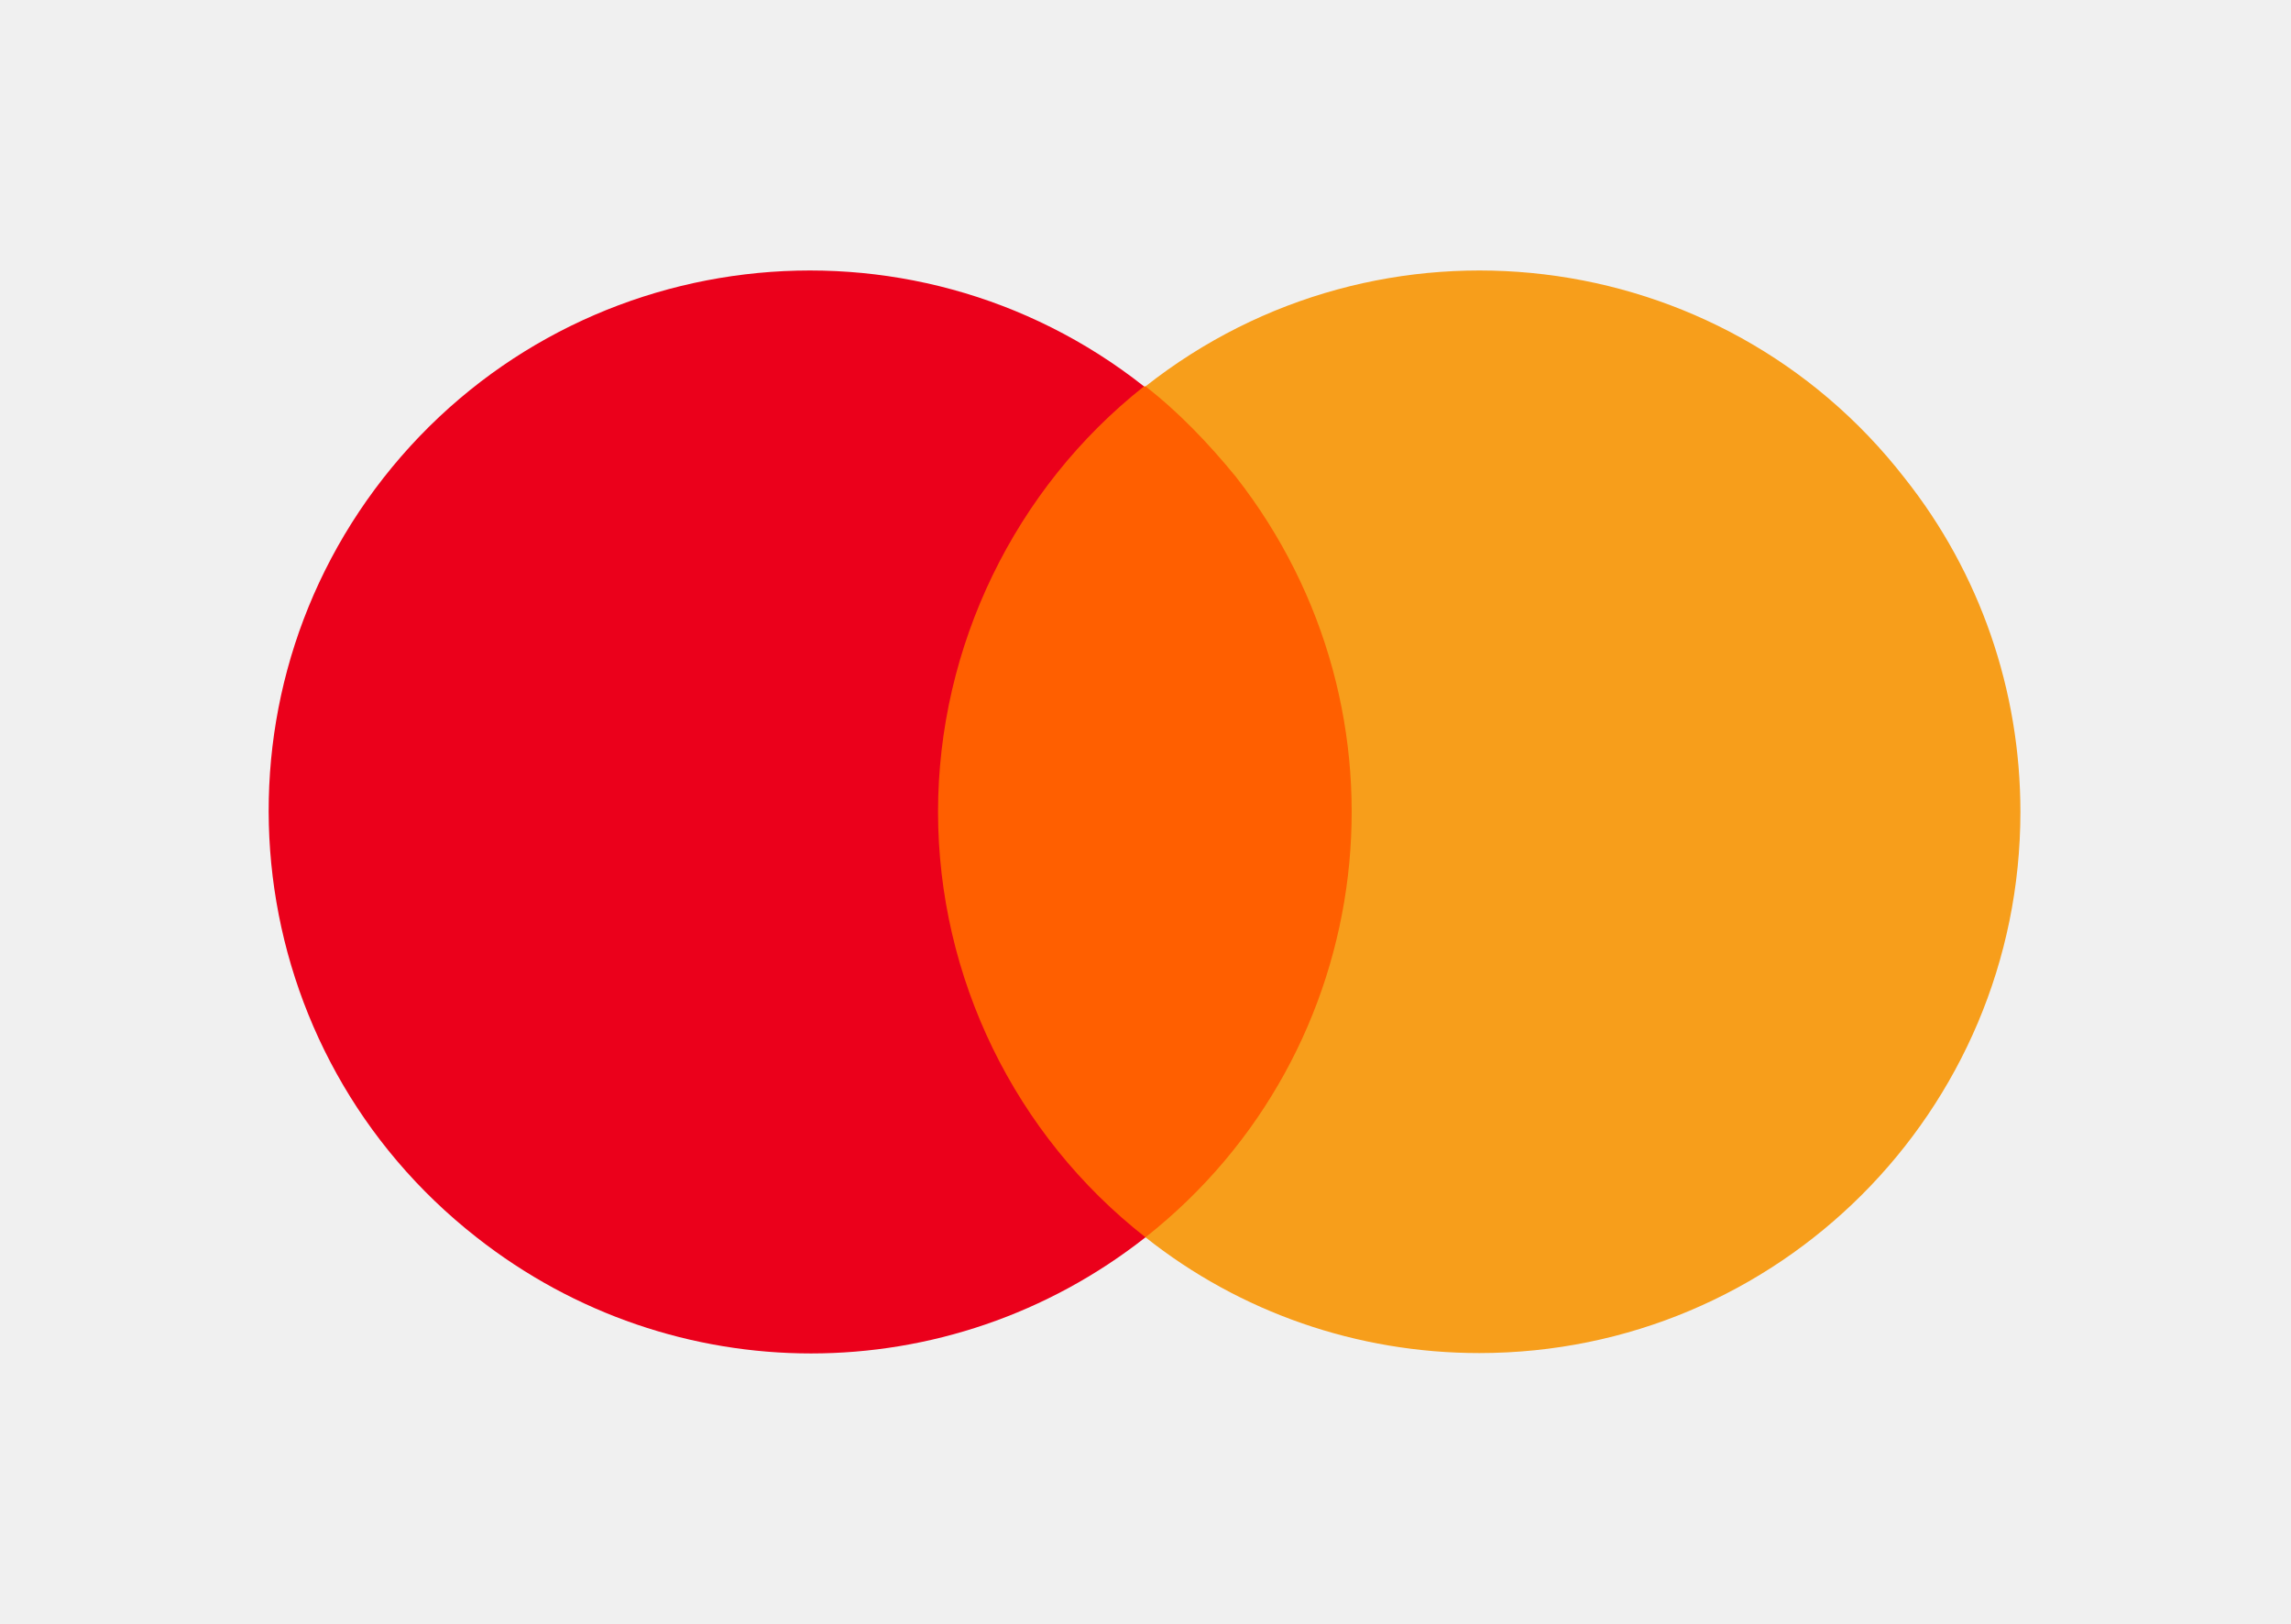
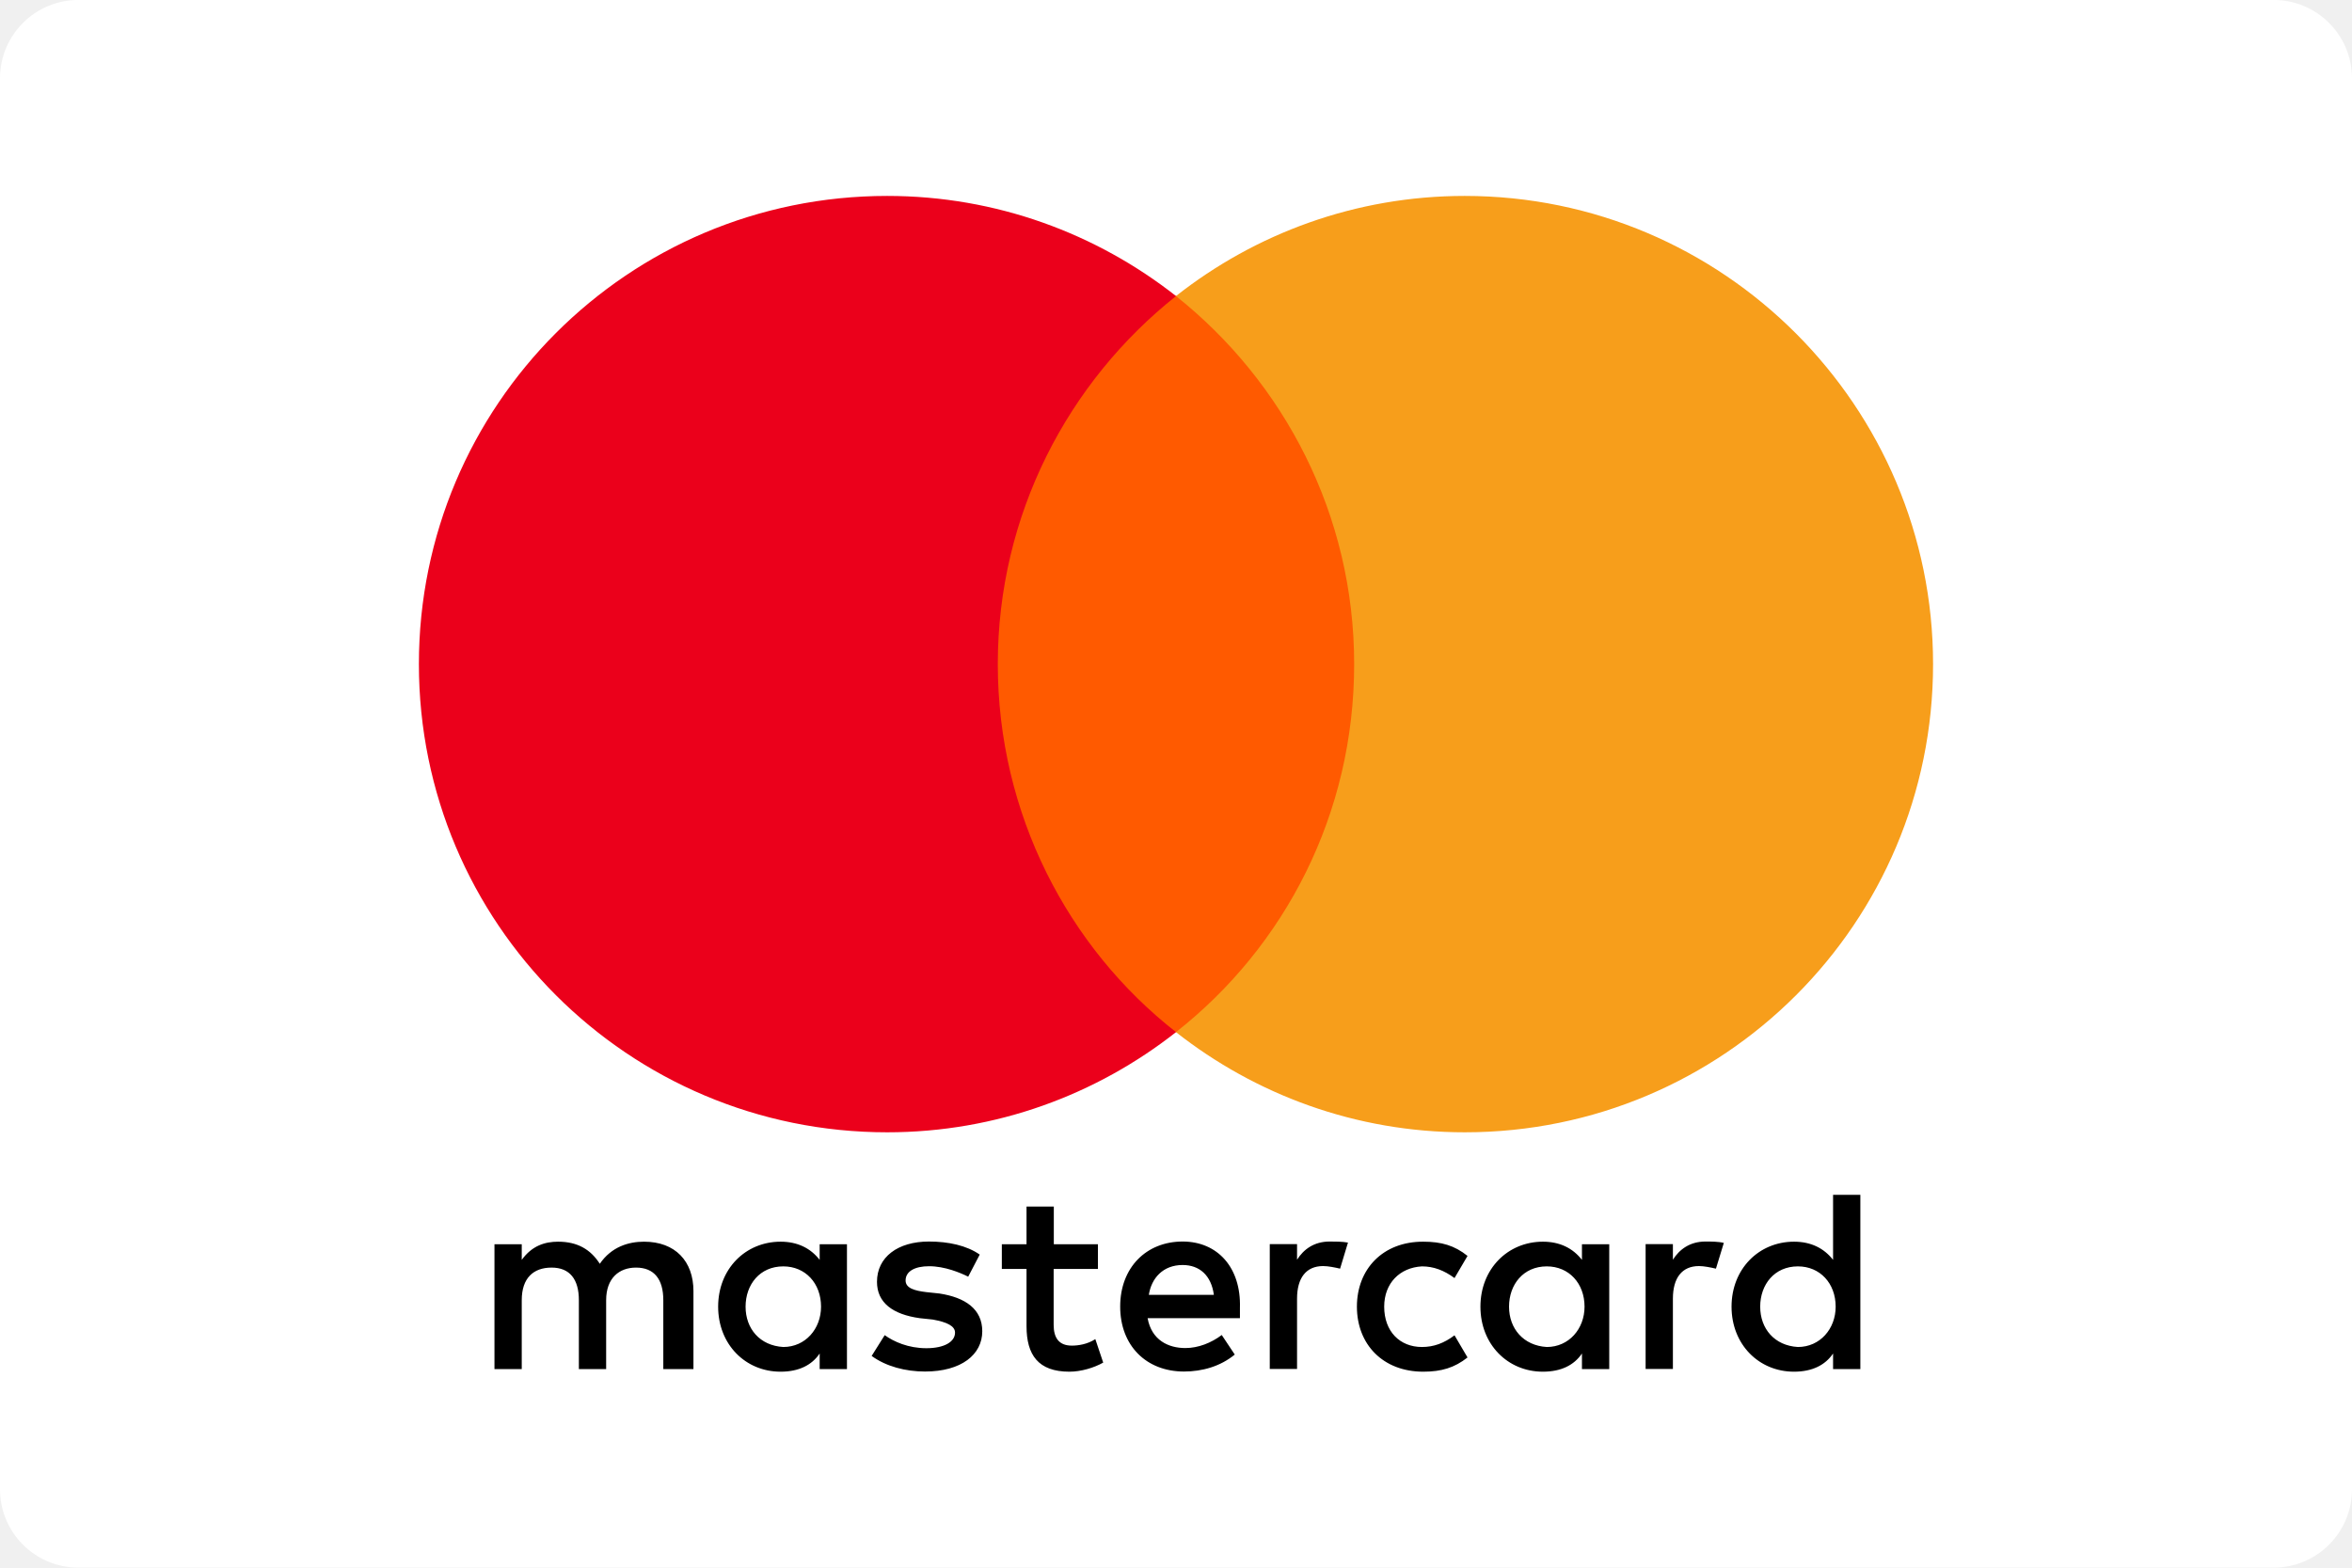
- <svg xmlns="http://www.w3.org/2000/svg" version="1.1" id="Layer_1" x="0px" y="0px" viewBox="0 0 152.4 108" style="enable-background:new 0 0 152.4 108;" xml:space="preserve">
-   <style type="text/css">
- 	.st0{fill:none;}
- 	.st1{fill:#FF5F00;}
- 	.st2{fill:#EB001B;}
- 	.st3{fill:#F79E1B;}
- </style>
-   <g>
-     <rect y="0" class="st0" width="152.4" height="108" />
-     <g>
-       <rect x="60.4" y="25.7" class="st1" width="31.5" height="56.6" />
-       <path class="st2" d="M62.4,54c0-11,5.1-21.5,13.7-28.3c-15.6-12.3-38.3-9.6-50.6,6.1C13.3,47.4,16,70,31.7,82.3    c13.1,10.3,31.4,10.3,44.5,0C67.5,75.5,62.4,65,62.4,54z" />
-       <path class="st3" d="M134.4,54c0,19.9-16.1,36-36,36c-8.1,0-15.9-2.7-22.2-7.7c15.6-12.3,18.3-34.9,6-50.6c-1.8-2.2-3.8-4.3-6-6    c15.6-12.3,38.3-9.6,50.5,6.1C131.7,38.1,134.4,45.9,134.4,54z" />
-     </g>
-   </g>
+ <svg xmlns="http://www.w3.org/2000/svg" width="60" height="40" viewBox="0 0 60 40" fill="none">
+   <rect y="-0.001" width="60" height="40" rx="2" fill="white" />
+   <path d="M17.69 34.933V32.942C17.69 32.181 17.226 31.682 16.43 31.682C16.031 31.682 15.598 31.813 15.301 32.246C15.069 31.883 14.736 31.682 14.238 31.682C13.905 31.682 13.572 31.782 13.31 32.146V31.748H12.614V34.933H13.31V33.174C13.31 32.61 13.607 32.343 14.071 32.343C14.535 32.343 14.767 32.641 14.767 33.174V34.933H15.463V33.174C15.463 32.61 15.796 32.343 16.225 32.343C16.689 32.343 16.921 32.641 16.921 33.174V34.933H17.69ZM28.012 31.748H26.883V30.785H26.187V31.748H25.557V32.378H26.187V33.839C26.187 34.57 26.485 34.999 27.281 34.999C27.579 34.999 27.912 34.898 28.143 34.767L27.942 34.168C27.741 34.299 27.509 34.334 27.343 34.334C27.011 34.334 26.879 34.133 26.879 33.804V32.378H28.008V31.748H28.012ZM33.919 31.678C33.521 31.678 33.254 31.879 33.088 32.142V31.744H32.392V34.929H33.088V33.136C33.088 32.606 33.32 32.304 33.753 32.304C33.884 32.304 34.051 32.339 34.186 32.37L34.387 31.705C34.248 31.678 34.051 31.678 33.919 31.678ZM24.993 32.011C24.66 31.779 24.196 31.678 23.698 31.678C22.901 31.678 22.372 32.076 22.372 32.706C22.372 33.236 22.77 33.538 23.466 33.634L23.798 33.669C24.162 33.735 24.363 33.835 24.363 34.002C24.363 34.233 24.096 34.4 23.632 34.4C23.168 34.4 22.801 34.233 22.569 34.067L22.236 34.597C22.6 34.864 23.098 34.995 23.597 34.995C24.525 34.995 25.058 34.562 25.058 33.967C25.058 33.402 24.625 33.105 23.964 33.004L23.632 32.969C23.334 32.934 23.102 32.869 23.102 32.672C23.102 32.44 23.334 32.308 23.701 32.308C24.1 32.308 24.498 32.474 24.699 32.575L24.993 32.011ZM43.507 31.678C43.109 31.678 42.842 31.879 42.676 32.142V31.744H41.98V34.929H42.676V33.136C42.676 32.606 42.908 32.304 43.341 32.304C43.472 32.304 43.638 32.339 43.774 32.37L43.975 31.713C43.839 31.678 43.642 31.678 43.507 31.678ZM34.615 33.34C34.615 34.303 35.28 34.999 36.308 34.999C36.772 34.999 37.105 34.898 37.437 34.636L37.105 34.071C36.838 34.272 36.575 34.369 36.274 34.369C35.709 34.369 35.311 33.971 35.311 33.34C35.311 32.741 35.709 32.343 36.274 32.312C36.571 32.312 36.838 32.413 37.105 32.61L37.437 32.045C37.105 31.779 36.772 31.682 36.308 31.682C35.28 31.678 34.615 32.378 34.615 33.34ZM41.052 33.34V31.748H40.356V32.146C40.124 31.848 39.792 31.682 39.359 31.682C38.462 31.682 37.766 32.378 37.766 33.34C37.766 34.303 38.462 34.999 39.359 34.999C39.823 34.999 40.155 34.833 40.356 34.535V34.933H41.052V33.34ZM38.496 33.34C38.496 32.776 38.86 32.312 39.459 32.312C40.024 32.312 40.422 32.745 40.422 33.34C40.422 33.905 40.024 34.369 39.459 34.369C38.864 34.334 38.496 33.901 38.496 33.34ZM30.169 31.678C29.241 31.678 28.576 32.343 28.576 33.337C28.576 34.334 29.241 34.995 30.204 34.995C30.668 34.995 31.132 34.864 31.499 34.562L31.167 34.063C30.9 34.264 30.567 34.396 30.239 34.396C29.806 34.396 29.377 34.195 29.276 33.634H31.631C31.631 33.534 31.631 33.468 31.631 33.367C31.662 32.343 31.062 31.678 30.169 31.678ZM30.169 32.277C30.602 32.277 30.9 32.544 30.966 33.039H29.307C29.373 32.61 29.671 32.277 30.169 32.277ZM47.458 33.34V30.487H46.762V32.146C46.53 31.848 46.198 31.682 45.765 31.682C44.868 31.682 44.172 32.378 44.172 33.34C44.172 34.303 44.868 34.999 45.765 34.999C46.228 34.999 46.561 34.833 46.762 34.535V34.933H47.458V33.34ZM44.903 33.34C44.903 32.776 45.266 32.312 45.865 32.312C46.429 32.312 46.828 32.745 46.828 33.34C46.828 33.905 46.429 34.369 45.865 34.369C45.266 34.334 44.903 33.901 44.903 33.34ZM21.606 33.34V31.748H20.91V32.146C20.678 31.848 20.346 31.682 19.913 31.682C19.016 31.682 18.32 32.378 18.32 33.34C18.32 34.303 19.016 34.999 19.913 34.999C20.377 34.999 20.709 34.833 20.91 34.535V34.933H21.606V33.34ZM19.02 33.34C19.02 32.776 19.383 32.312 19.982 32.312C20.547 32.312 20.945 32.745 20.945 33.34C20.945 33.905 20.547 34.369 19.982 34.369C19.383 34.334 19.02 33.901 19.02 33.34Z" fill="black" />
+   <path d="M35.209 7.553H24.756V26.334H35.209V7.553Z" fill="#FF5A00" />
+   <path d="M25.454 16.945C25.454 13.129 27.248 9.743 30.001 7.554C27.975 5.962 25.419 4.999 22.632 4.999C16.029 4.999 10.686 10.342 10.686 16.945C10.686 23.548 16.029 28.891 22.632 28.891C25.419 28.891 27.975 27.928 30.001 26.335C27.244 24.178 25.454 20.761 25.454 16.945Z" fill="#EB001B" />
+   <path d="M49.313 16.945C49.313 23.548 43.971 28.891 37.368 28.891C34.58 28.891 32.025 27.928 29.999 26.335C32.786 24.143 34.545 20.761 34.545 16.945C34.545 13.129 32.752 9.743 29.999 7.554C32.021 5.962 34.576 4.999 37.364 4.999C43.971 4.999 49.313 10.377 49.313 16.945Z" fill="#F79E1B" />
</svg>
